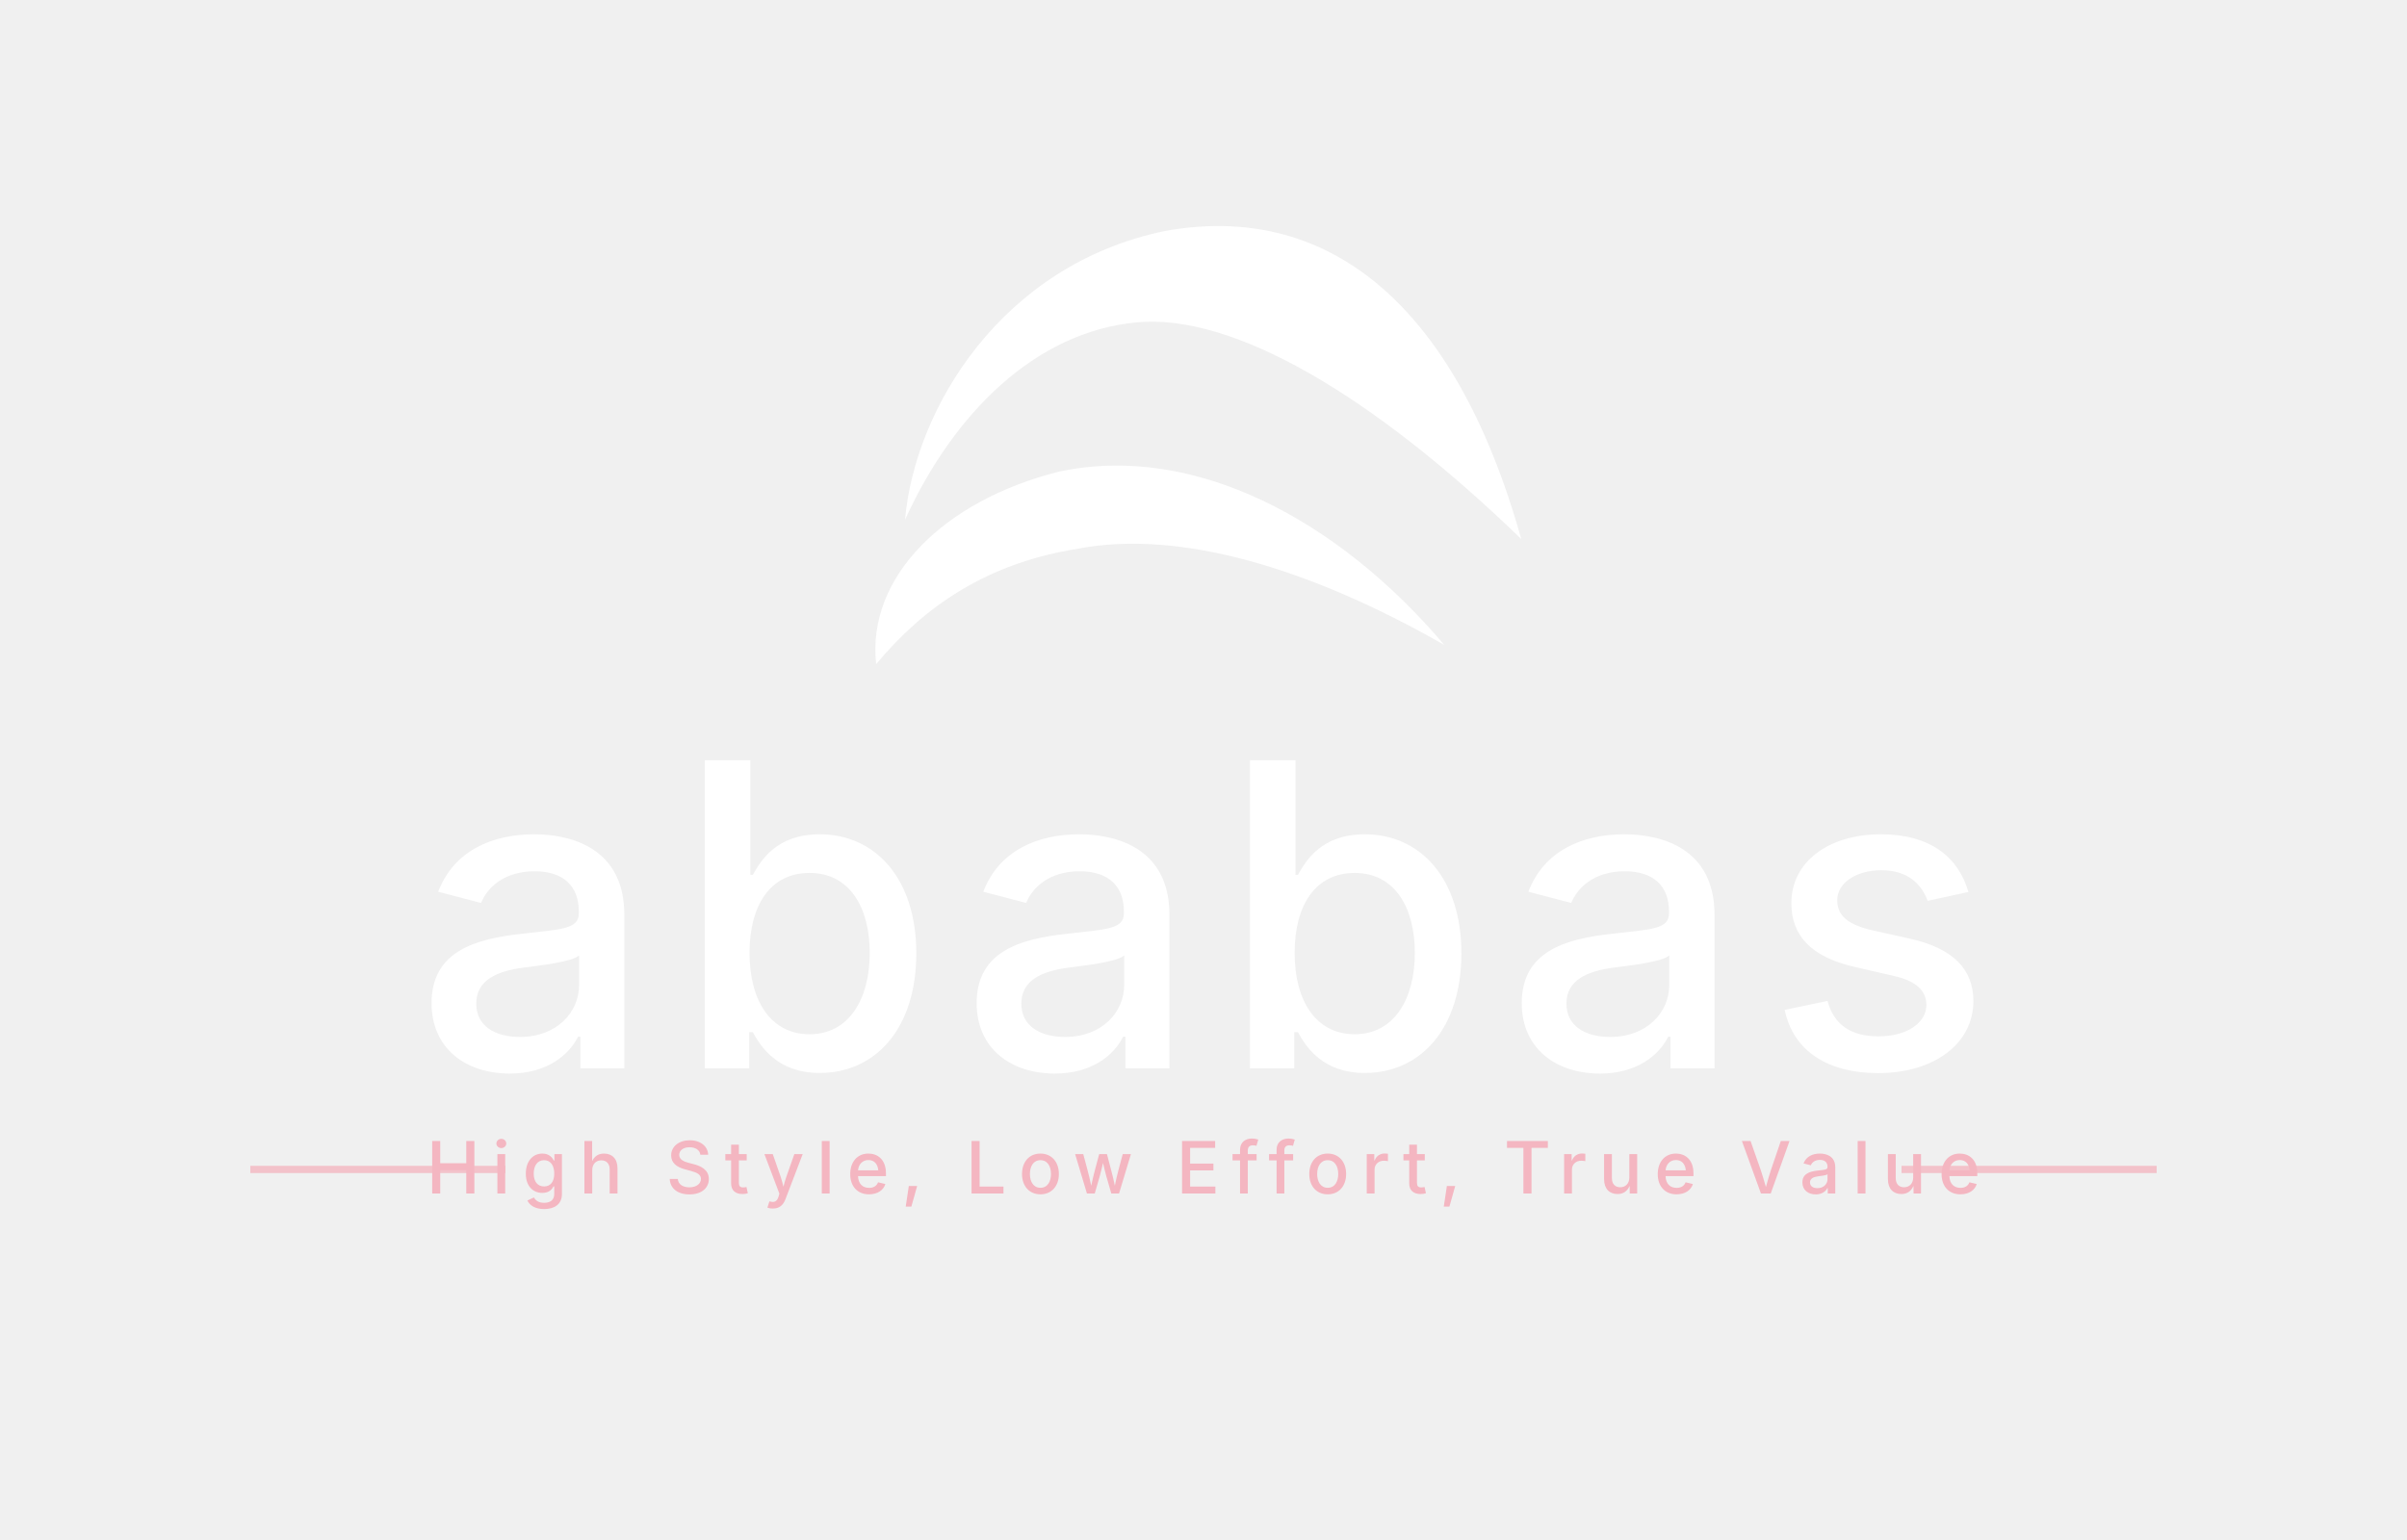
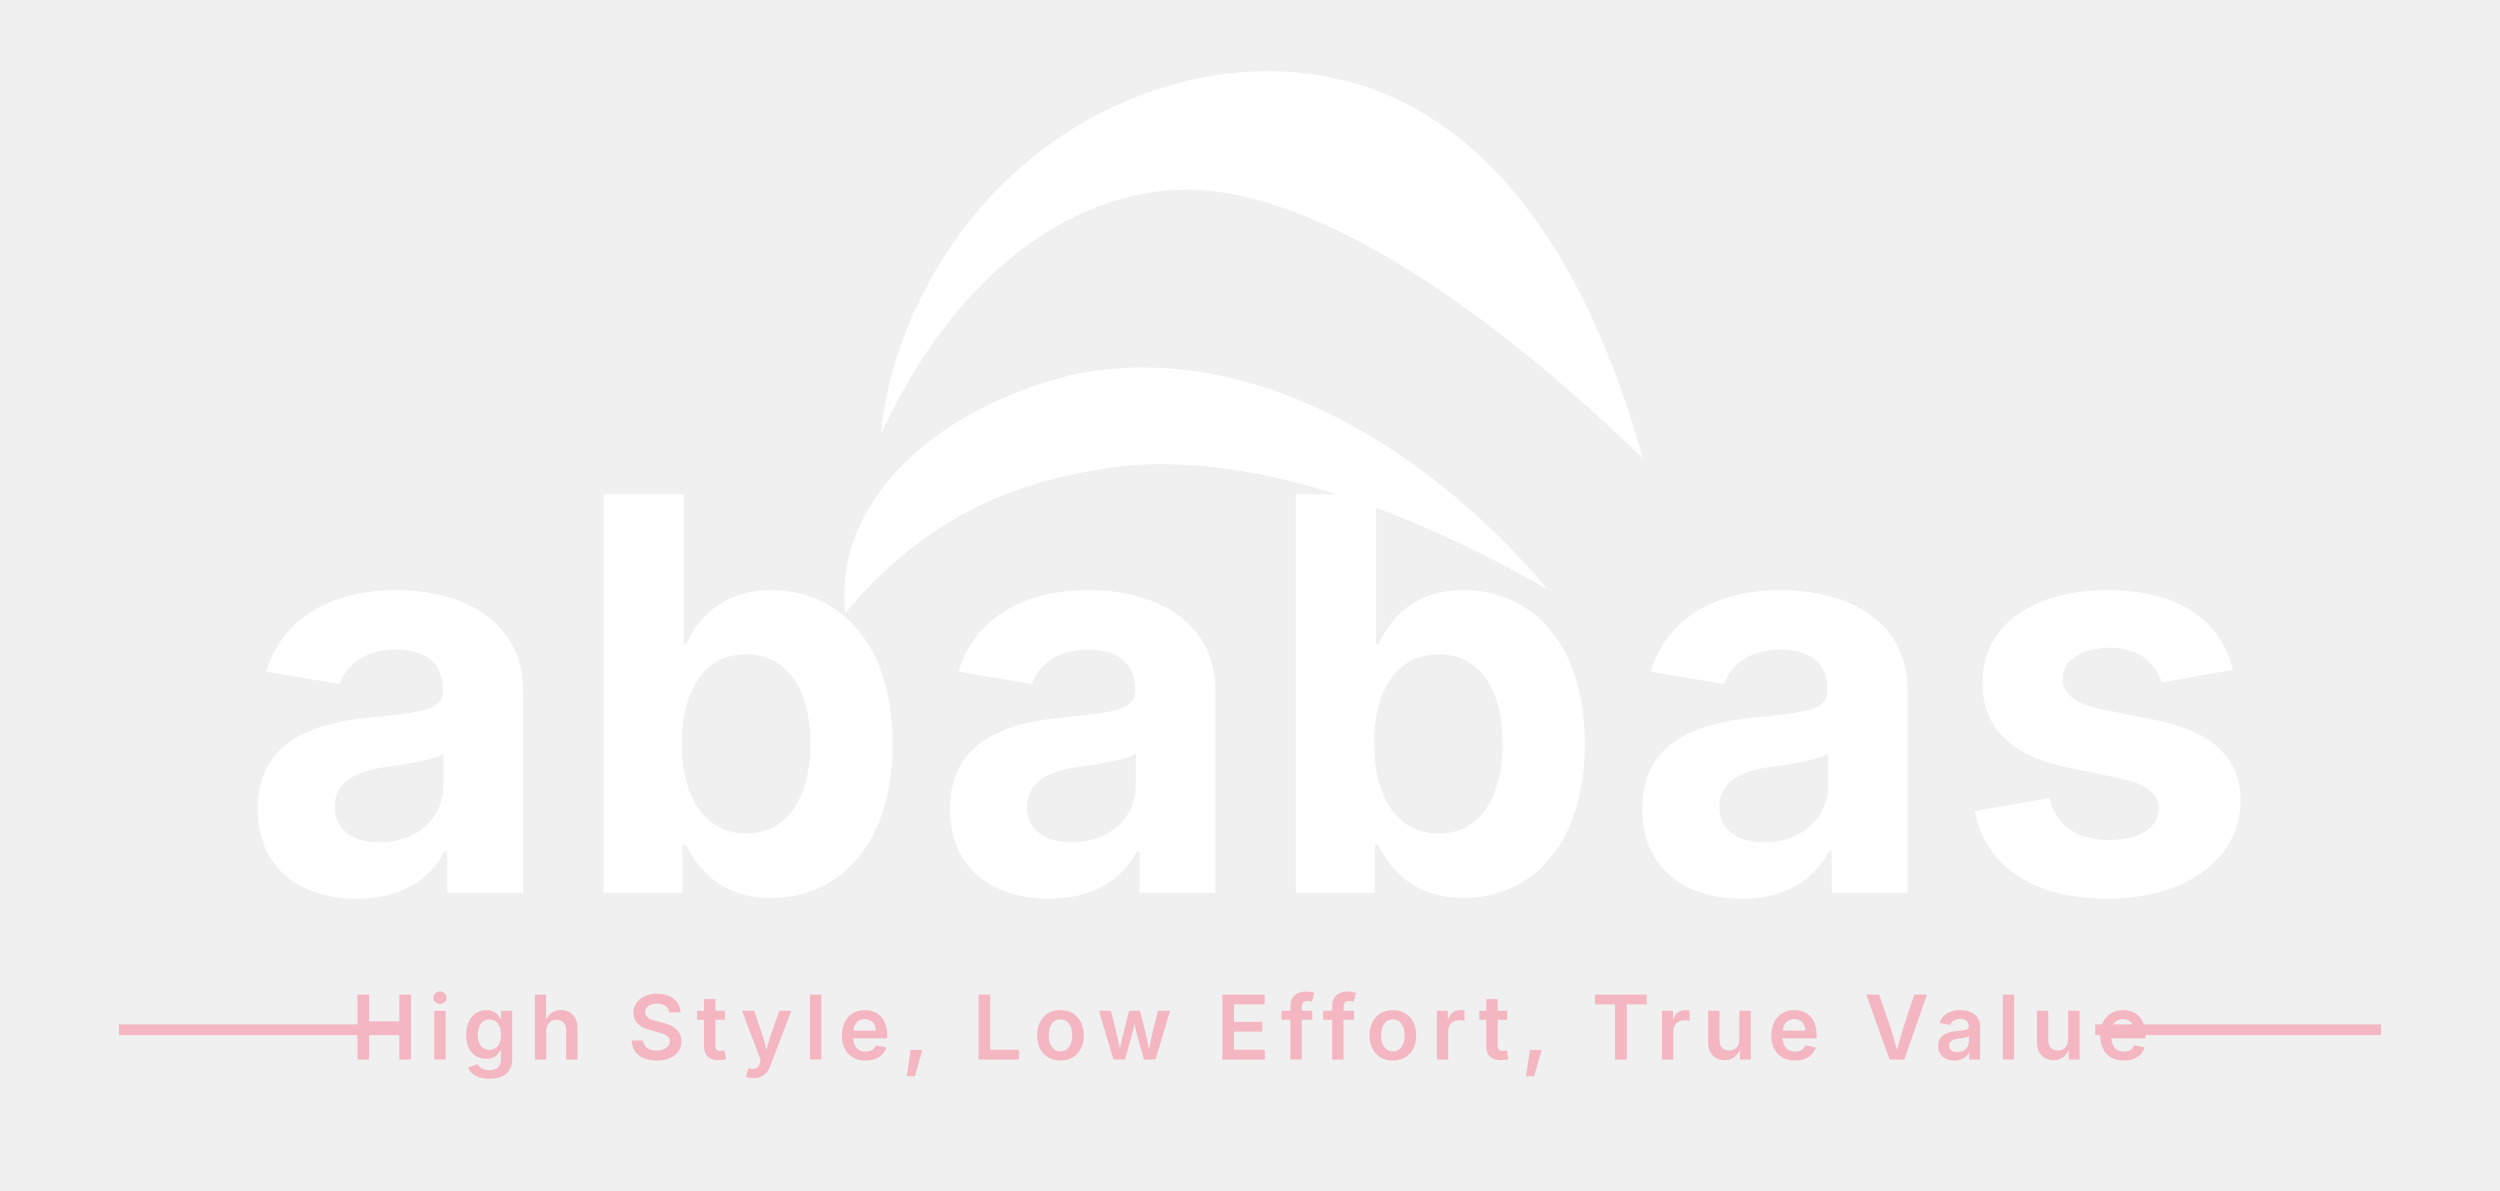
- <svg xmlns="http://www.w3.org/2000/svg" viewBox="0 0 500 320" width="100%" height="100%">
+ <svg xmlns="http://www.w3.org/2000/svg" viewBox="0 0 420 200" width="100%" height="100%">
  <defs>
    <style>
      .brand-wordmark-white {
        font-family: 'Quicksand', 'Montserrat', 'Century Gothic', -apple-system, sans-serif;
-         font-size: 88px;
-         font-weight: 500;
+         font-size: 92px;
+         font-weight: 700;
        fill: #FFFFFF;
-         letter-spacing: 4px;
+         letter-spacing: 2px;
      }
      .brand-tagline-white {
        font-family: 'Montserrat', -apple-system, sans-serif;
        font-size: 15px;
-         font-weight: 500;
+         font-weight: 600;
        fill: #F4B6C1;
-         letter-spacing: 2.5px;
+         letter-spacing: 1.8px;
      }
    </style>
  </defs>
-   <g fill="#FFFFFF">
+   <g fill="#FFFFFF" transform="translate(-40, -35)">
    <path d="M 188 108 C 190 85 208 55 242 48 C 275 42 302 62 316 112 C 285 82 256 65 236 67 C 215 69 198 86 188 108 Z" />
    <path d="M 182 138 C 180 120 196 104 220 98 C 248 92 278 108 300 134 C 272 118 245 110 224 114 C 205 117 192 126 182 138 Z" />
  </g>
-   <text x="250" y="222" text-anchor="middle" class="brand-wordmark-white">ababas</text>
-   <g transform="translate(0, 248)">
-     <line x1="52" y1="-5" x2="105" y2="-5" stroke="#F4B6C1" stroke-width="1.5" opacity="0.8" />
-     <text x="250" y="0" text-anchor="middle" class="brand-tagline-white">High Style, Low Effort, True Value</text>
-     <line x1="395" y1="-5" x2="448" y2="-5" stroke="#F4B6C1" stroke-width="1.5" opacity="0.8" />
+   <text x="210" y="150" text-anchor="middle" class="brand-wordmark-white">ababas</text>
+   <g transform="translate(0, 178)">
+     <line x1="20" y1="-5" x2="68" y2="-5" stroke="#F4B6C1" stroke-width="1.8" />
+     <text x="210" y="0" text-anchor="middle" class="brand-tagline-white">High Style, Low Effort, True Value</text>
+     <line x1="352" y1="-5" x2="400" y2="-5" stroke="#F4B6C1" stroke-width="1.8" />
  </g>
</svg>
